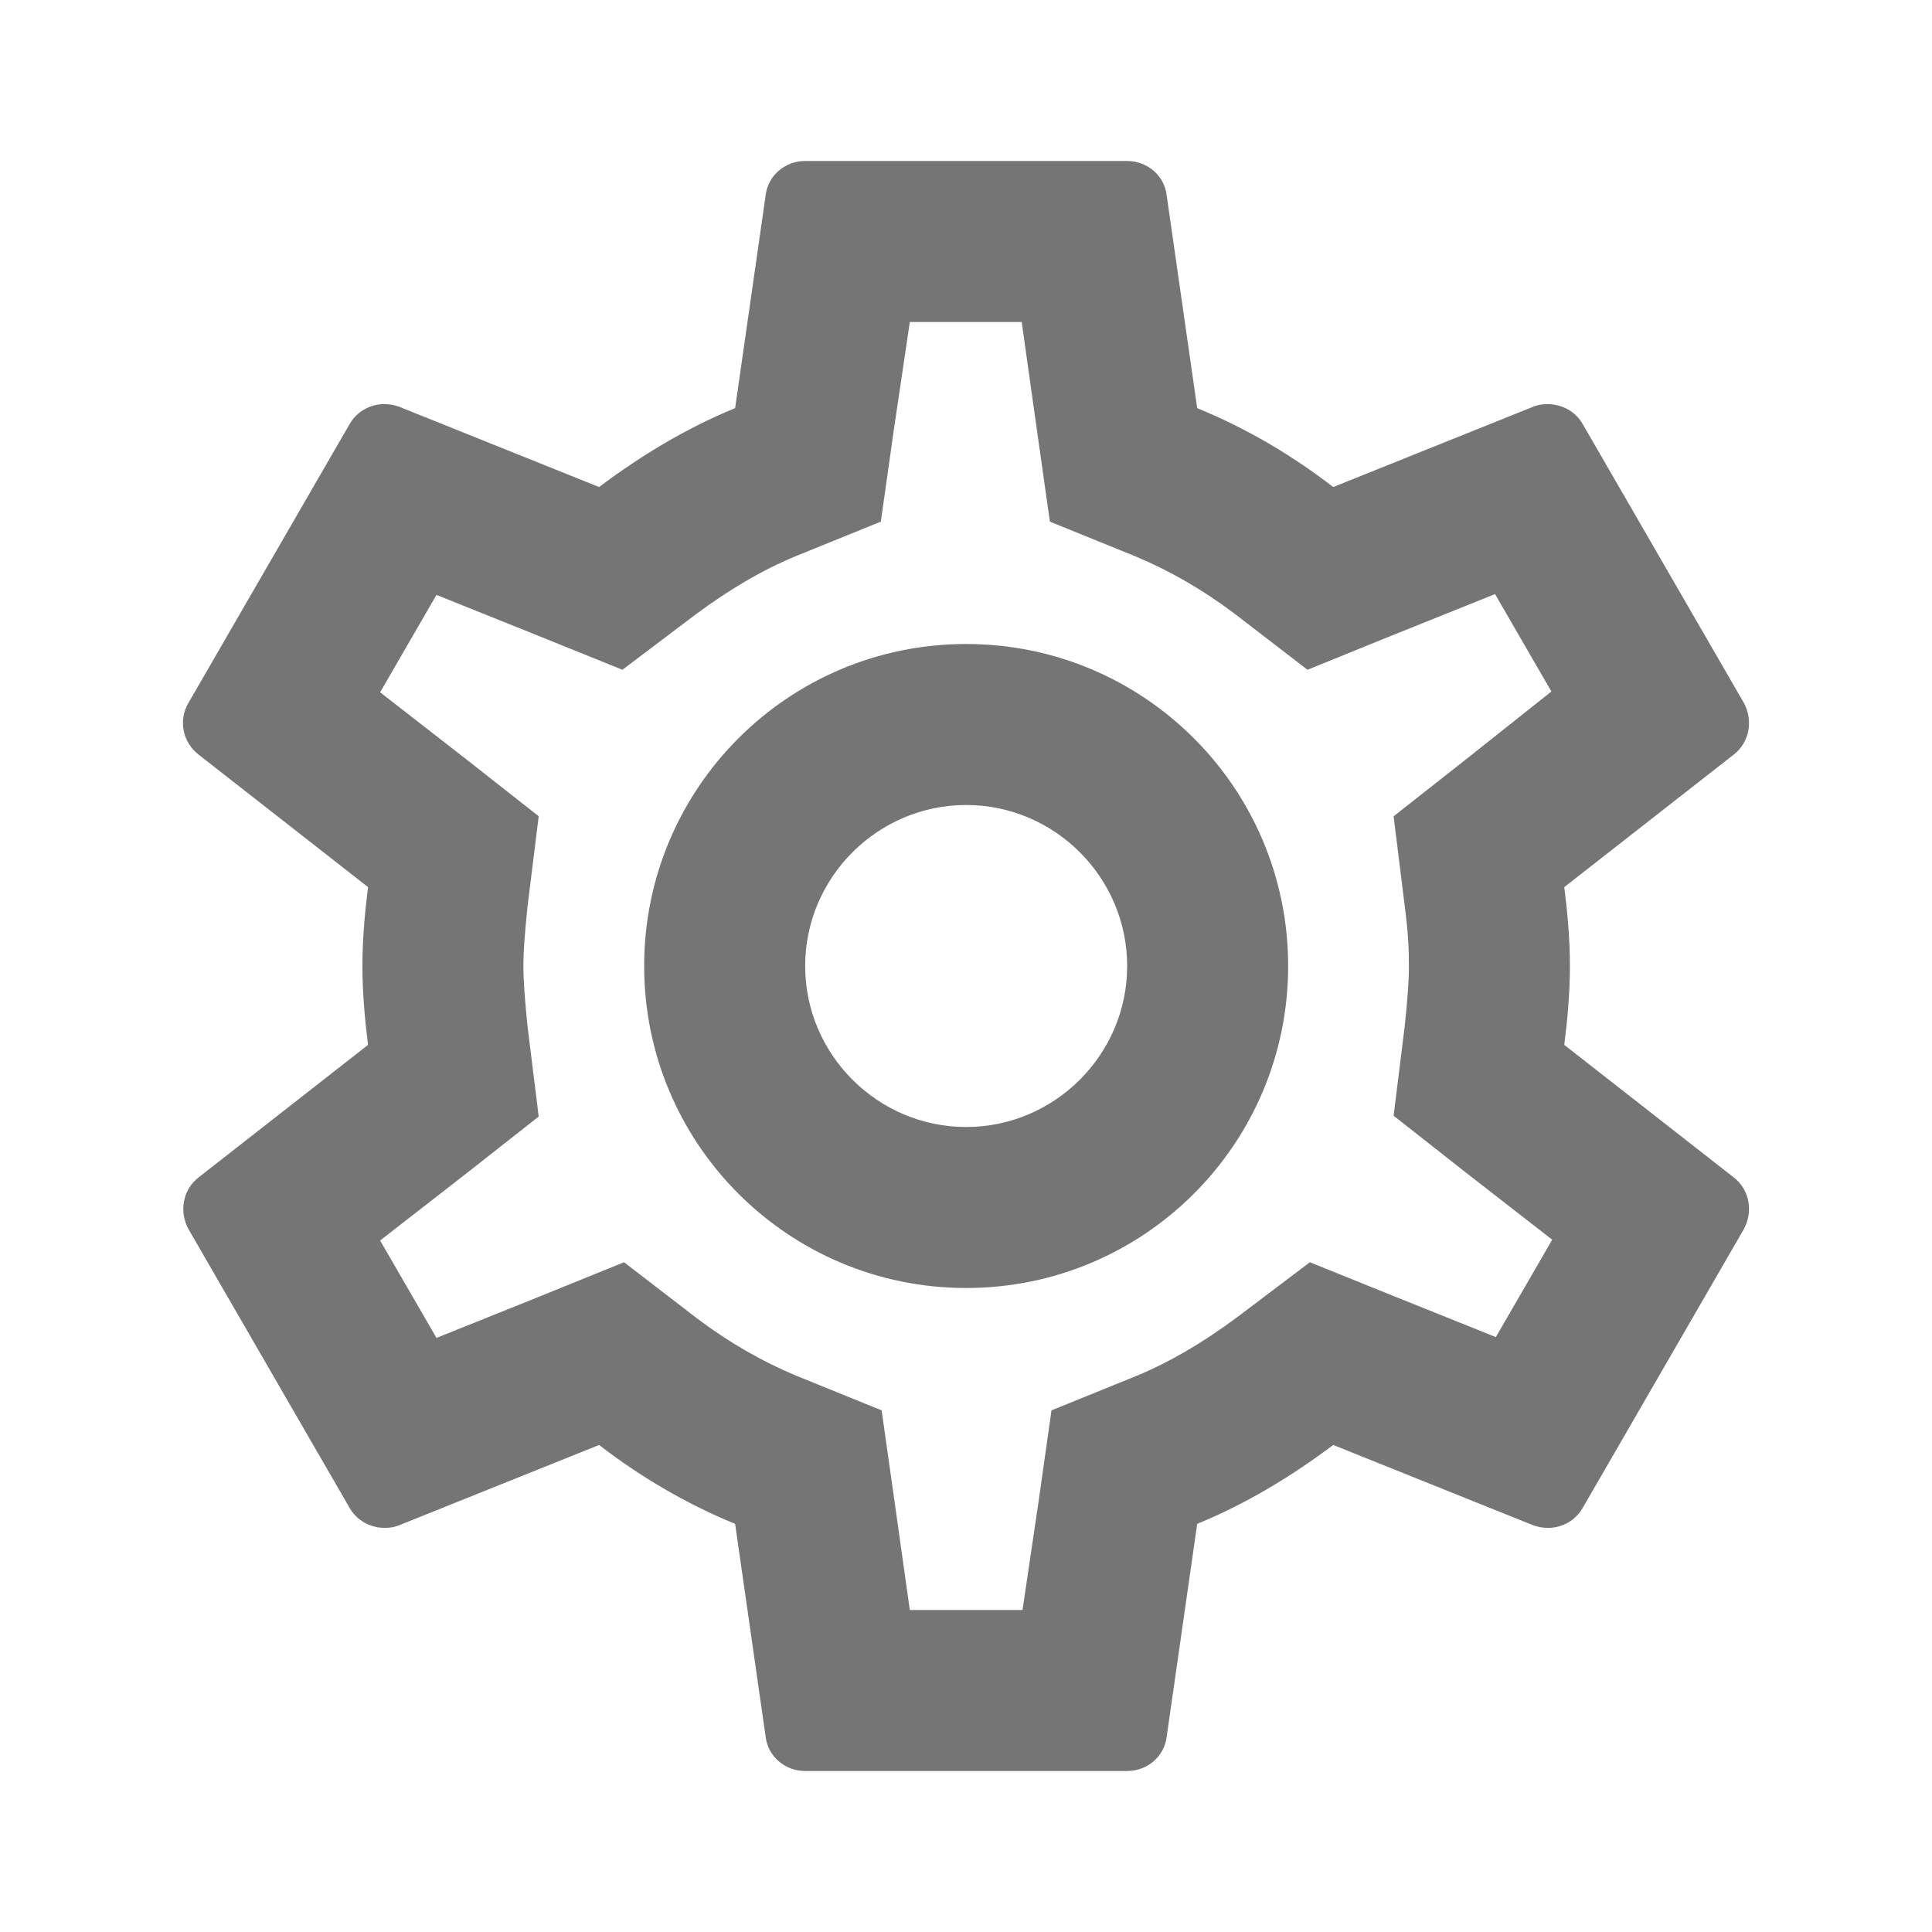
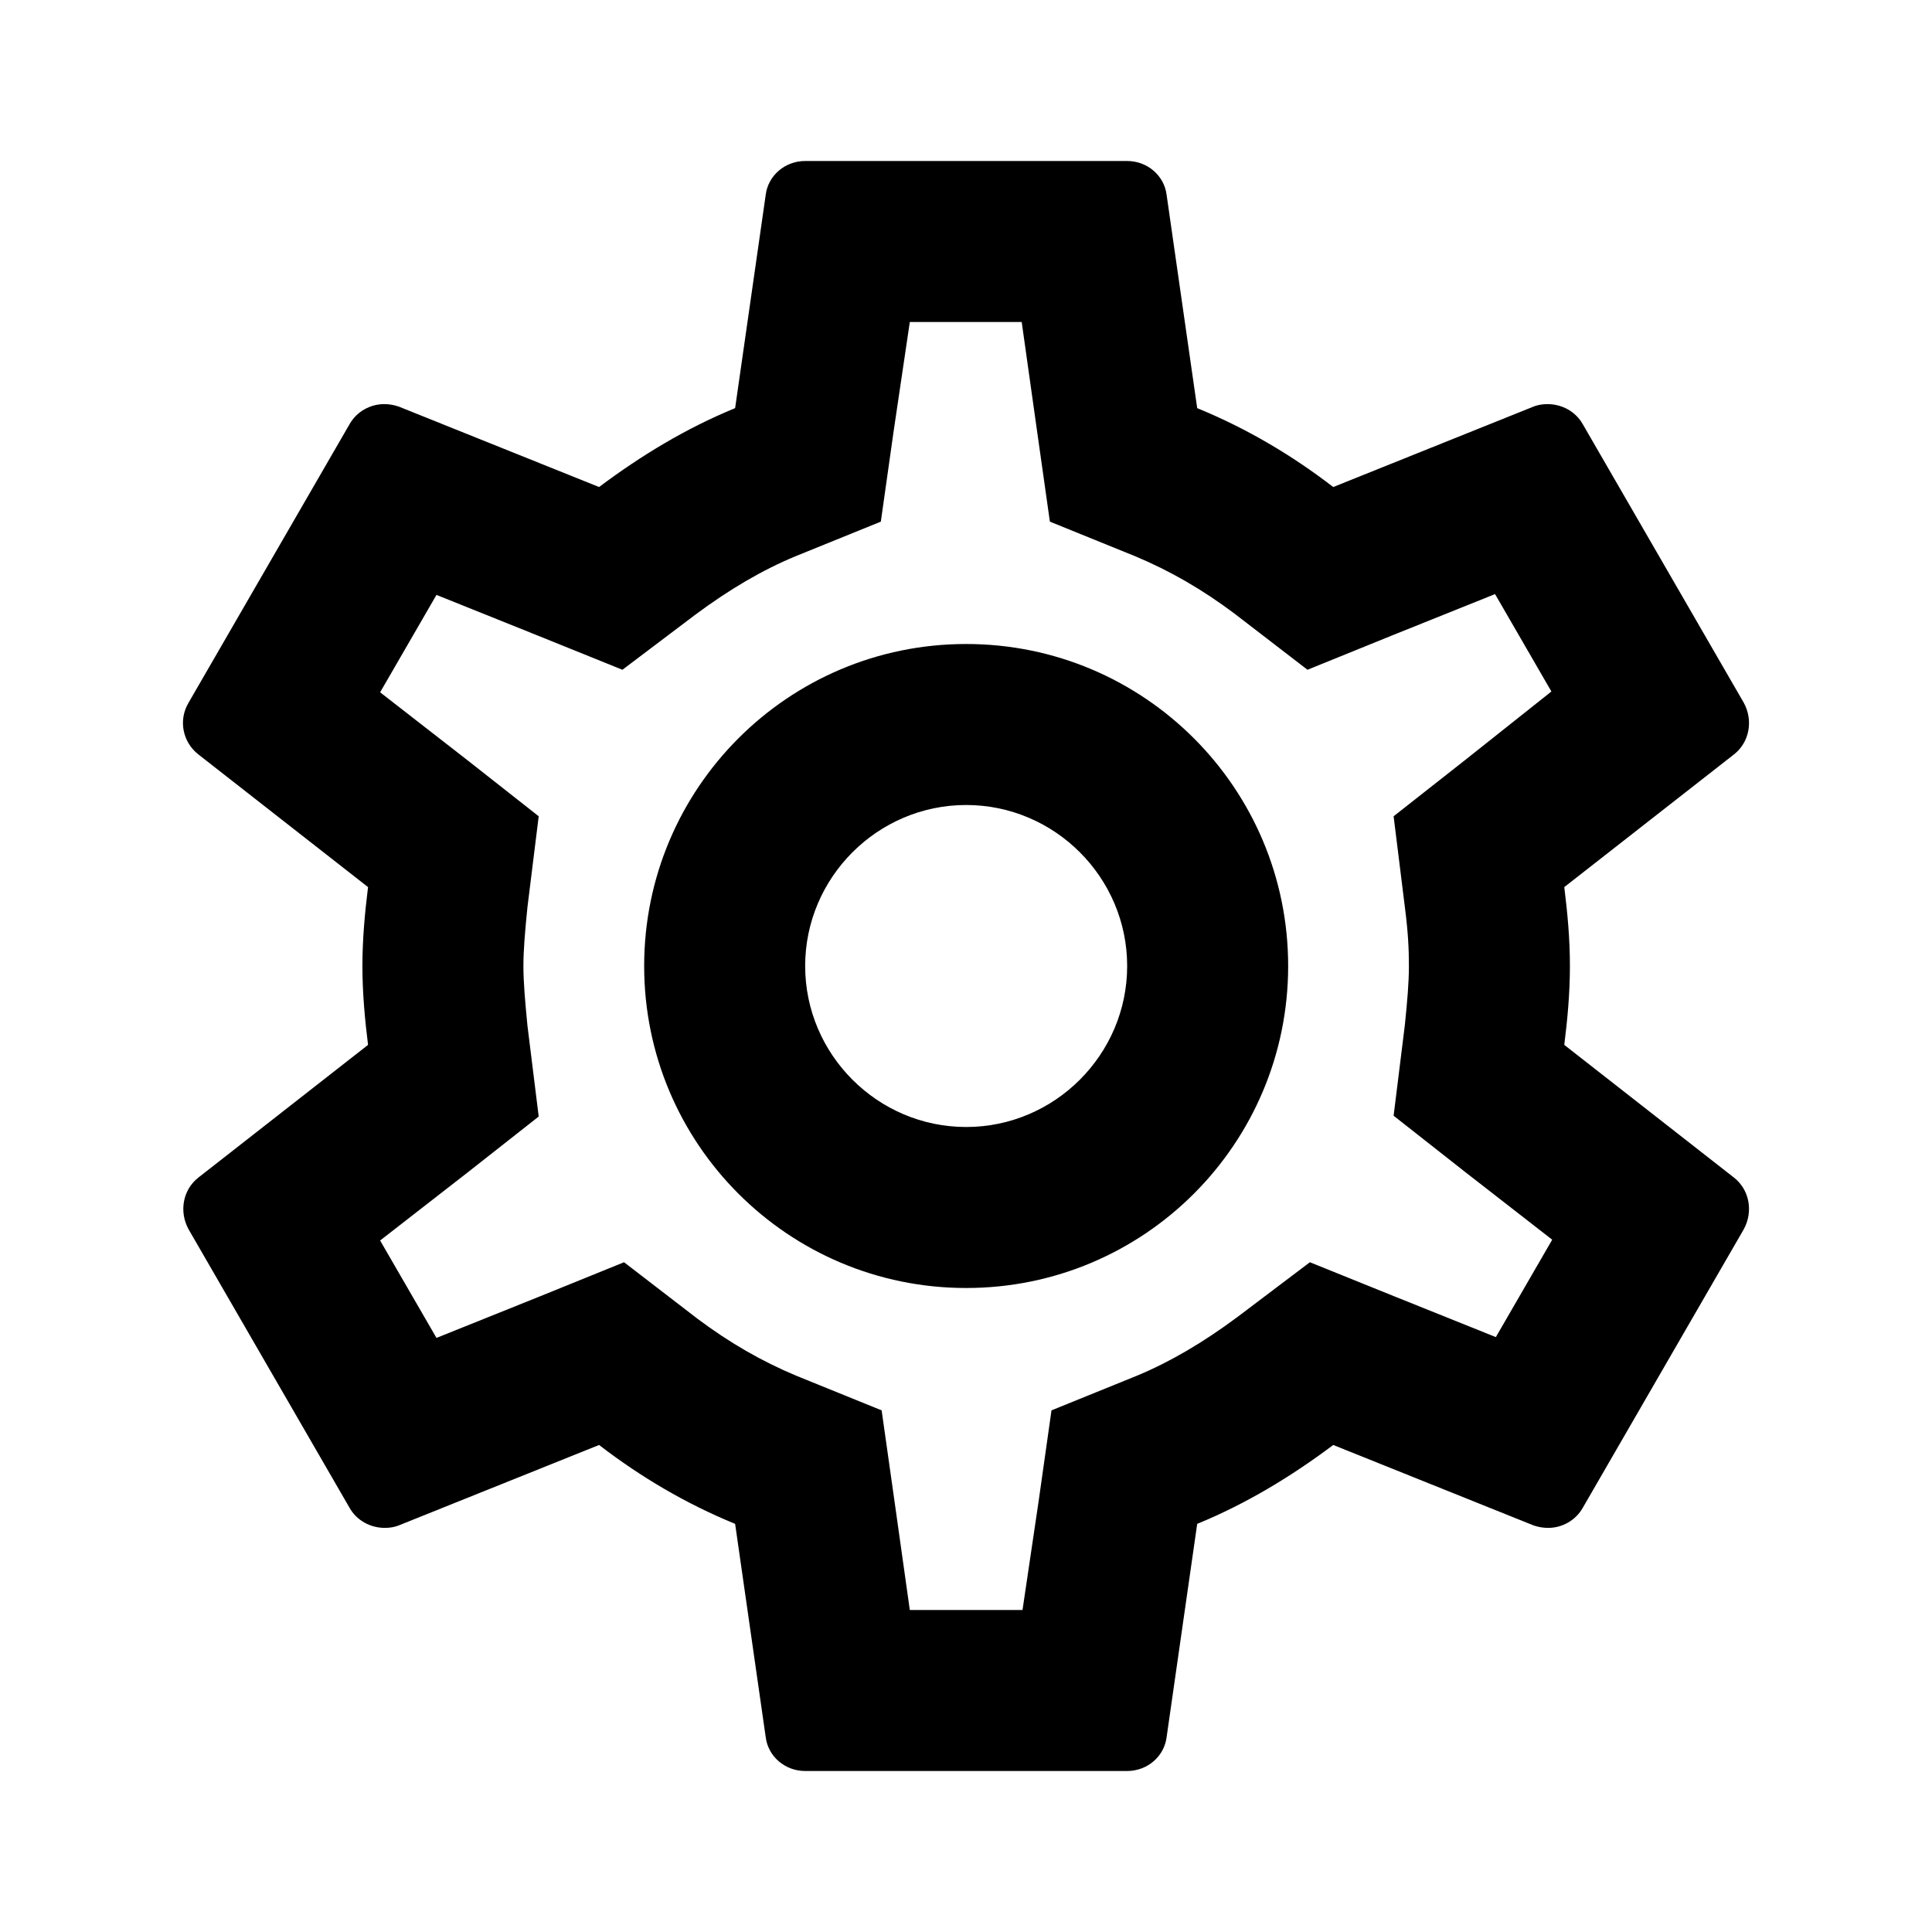
<svg xmlns="http://www.w3.org/2000/svg" width="24" height="24" viewBox="0 0 24 24" fill="none">
-   <path fill-rule="evenodd" clip-rule="evenodd" d="M19.502 12C19.502 12.34 19.472 12.66 19.432 12.98L21.542 14.63C21.732 14.78 21.782 15.05 21.662 15.27L19.662 18.73C19.572 18.89 19.402 18.98 19.232 18.98C19.172 18.98 19.112 18.97 19.052 18.95L16.562 17.95C16.042 18.34 15.482 18.68 14.872 18.93L14.492 21.58C14.462 21.82 14.252 22 14.002 22H10.002C9.752 22 9.542 21.82 9.512 21.58L9.132 18.93C8.522 18.68 7.962 18.35 7.442 17.95L4.952 18.95C4.902 18.97 4.842 18.98 4.782 18.98C4.602 18.98 4.432 18.89 4.342 18.73L2.342 15.27C2.222 15.05 2.272 14.78 2.462 14.63L4.572 12.98C4.532 12.66 4.502 12.33 4.502 12C4.502 11.67 4.532 11.34 4.572 11.02L2.462 9.37C2.272 9.22 2.212 8.95 2.342 8.73L4.342 5.27C4.432 5.11 4.602 5.02 4.772 5.02C4.832 5.02 4.892 5.03 4.952 5.05L7.442 6.05C7.962 5.66 8.522 5.32 9.132 5.07L9.512 2.42C9.542 2.18 9.752 2 10.002 2H14.002C14.252 2 14.462 2.18 14.492 2.42L14.872 5.07C15.482 5.32 16.042 5.65 16.562 6.05L19.052 5.05C19.102 5.03 19.162 5.02 19.222 5.02C19.402 5.02 19.572 5.11 19.662 5.27L21.662 8.73C21.782 8.95 21.732 9.22 21.542 9.37L19.432 11.02C19.472 11.34 19.502 11.66 19.502 12ZM17.502 12C17.502 11.79 17.492 11.58 17.452 11.27L17.312 10.14L18.202 9.44L19.272 8.59L18.572 7.38L17.302 7.89L16.242 8.32L15.332 7.62C14.932 7.32 14.532 7.09 14.102 6.91L13.042 6.48L12.882 5.35L12.692 4H11.302L11.102 5.35L10.942 6.48L9.882 6.91C9.472 7.08 9.062 7.32 8.632 7.64L7.732 8.32L6.692 7.9L5.422 7.39L4.722 8.6L5.802 9.44L6.692 10.14L6.552 11.27C6.522 11.57 6.502 11.8 6.502 12C6.502 12.2 6.522 12.43 6.552 12.74L6.692 13.87L5.802 14.57L4.722 15.41L5.422 16.62L6.692 16.11L7.752 15.68L8.662 16.38C9.062 16.68 9.462 16.91 9.892 17.09L10.952 17.52L11.112 18.65L11.302 20H12.702L12.902 18.65L13.062 17.52L14.122 17.09C14.532 16.92 14.942 16.68 15.372 16.36L16.272 15.68L17.312 16.1L18.582 16.61L19.282 15.4L18.202 14.56L17.312 13.86L17.452 12.73C17.482 12.43 17.502 12.21 17.502 12ZM12.002 8C9.792 8 8.002 9.79 8.002 12C8.002 14.21 9.792 16 12.002 16C14.212 16 16.002 14.21 16.002 12C16.002 9.79 14.212 8 12.002 8ZM10.002 12C10.002 13.1 10.902 14 12.002 14C13.102 14 14.002 13.1 14.002 12C14.002 10.9 13.102 10 12.002 10C10.902 10 10.002 10.9 10.002 12Z" fill="currentColor" fill-opacity="0.54" />
+   <path fill-rule="evenodd" clip-rule="evenodd" d="M19.502 12C19.502 12.34 19.472 12.66 19.432 12.98L21.542 14.63C21.732 14.78 21.782 15.05 21.662 15.27L19.662 18.73C19.572 18.89 19.402 18.98 19.232 18.98C19.172 18.98 19.112 18.97 19.052 18.95L16.562 17.95C16.042 18.34 15.482 18.68 14.872 18.93L14.492 21.58C14.462 21.82 14.252 22 14.002 22H10.002C9.752 22 9.542 21.82 9.512 21.58L9.132 18.93C8.522 18.68 7.962 18.35 7.442 17.95L4.952 18.95C4.902 18.97 4.842 18.98 4.782 18.98C4.602 18.98 4.432 18.89 4.342 18.73L2.342 15.27C2.222 15.05 2.272 14.78 2.462 14.63L4.572 12.98C4.532 12.66 4.502 12.33 4.502 12C4.502 11.67 4.532 11.34 4.572 11.02L2.462 9.37C2.272 9.22 2.212 8.95 2.342 8.73L4.342 5.27C4.432 5.11 4.602 5.02 4.772 5.02C4.832 5.02 4.892 5.03 4.952 5.05L7.442 6.05C7.962 5.66 8.522 5.32 9.132 5.07L9.512 2.42C9.542 2.18 9.752 2 10.002 2H14.002C14.252 2 14.462 2.18 14.492 2.42L14.872 5.07C15.482 5.32 16.042 5.65 16.562 6.05L19.052 5.05C19.102 5.03 19.162 5.02 19.222 5.02C19.402 5.02 19.572 5.11 19.662 5.27L21.662 8.73C21.782 8.95 21.732 9.22 21.542 9.37L19.432 11.02C19.472 11.34 19.502 11.66 19.502 12ZM17.502 12C17.502 11.79 17.492 11.58 17.452 11.27L17.312 10.14L18.202 9.44L19.272 8.59L18.572 7.38L17.302 7.89L16.242 8.32L15.332 7.62C14.932 7.32 14.532 7.09 14.102 6.91L13.042 6.48L12.882 5.35L12.692 4H11.302L11.102 5.35L10.942 6.48L9.882 6.91C9.472 7.08 9.062 7.32 8.632 7.64L7.732 8.32L6.692 7.9L5.422 7.39L4.722 8.6L5.802 9.44L6.692 10.14L6.552 11.27C6.522 11.57 6.502 11.8 6.502 12C6.502 12.2 6.522 12.43 6.552 12.74L6.692 13.87L5.802 14.57L4.722 15.41L5.422 16.62L6.692 16.11L7.752 15.68L8.662 16.38C9.062 16.68 9.462 16.91 9.892 17.09L10.952 17.52L11.112 18.65L11.302 20H12.702L12.902 18.65L13.062 17.52L14.122 17.09C14.532 16.92 14.942 16.68 15.372 16.36L16.272 15.68L17.312 16.1L18.582 16.61L19.282 15.4L18.202 14.56L17.312 13.86L17.452 12.73C17.482 12.43 17.502 12.21 17.502 12ZM12.002 8C9.792 8 8.002 9.79 8.002 12C8.002 14.21 9.792 16 12.002 16C14.212 16 16.002 14.21 16.002 12C16.002 9.79 14.212 8 12.002 8ZM10.002 12C10.002 13.1 10.902 14 12.002 14C13.102 14 14.002 13.1 14.002 12C14.002 10.9 13.102 10 12.002 10C10.902 10 10.002 10.9 10.002 12Z" fill="currentColor" />
</svg>
